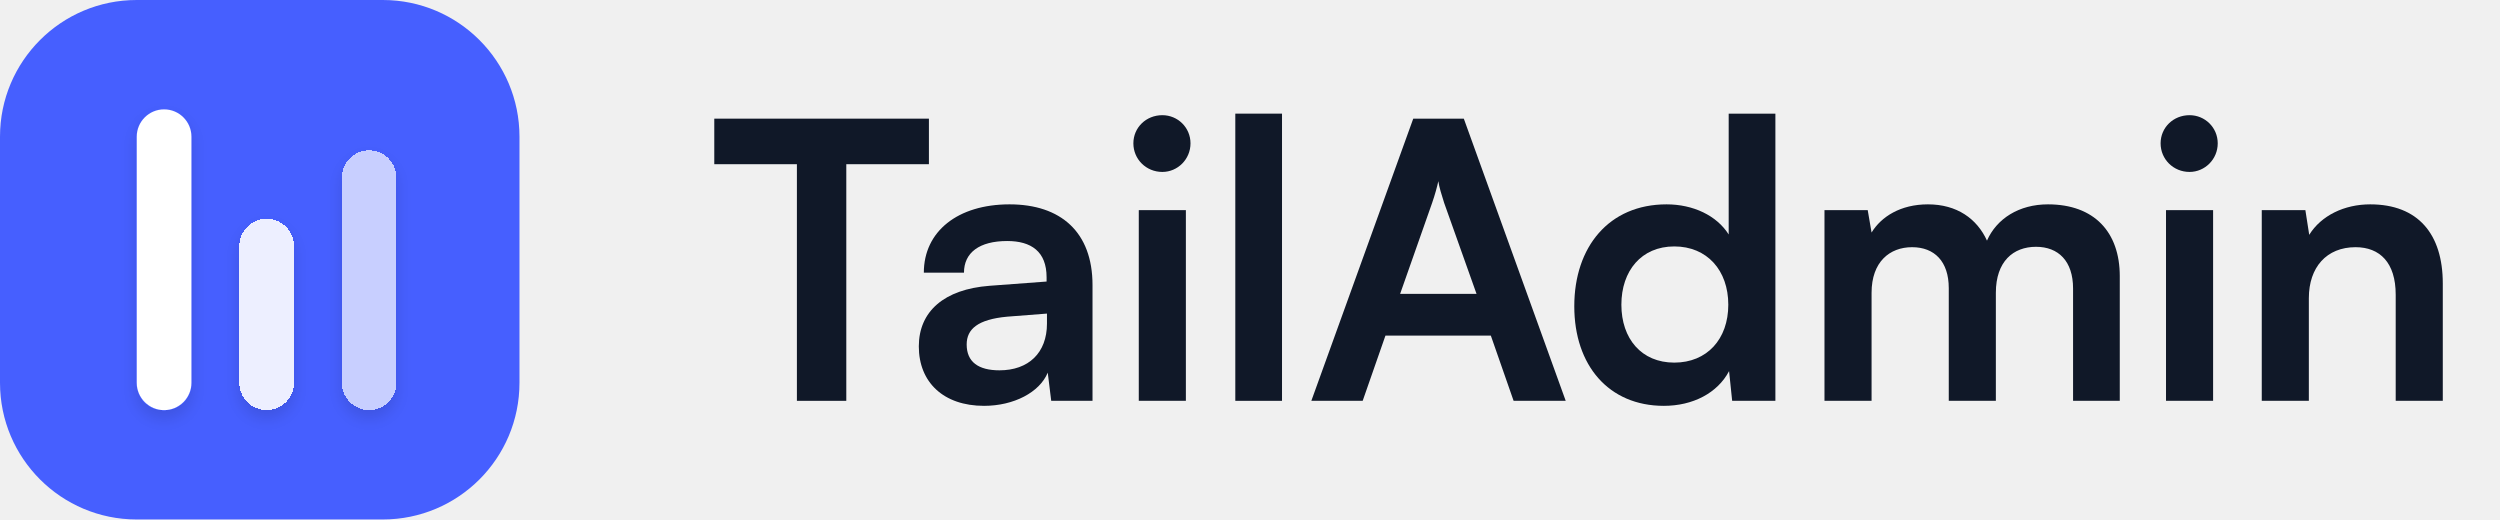
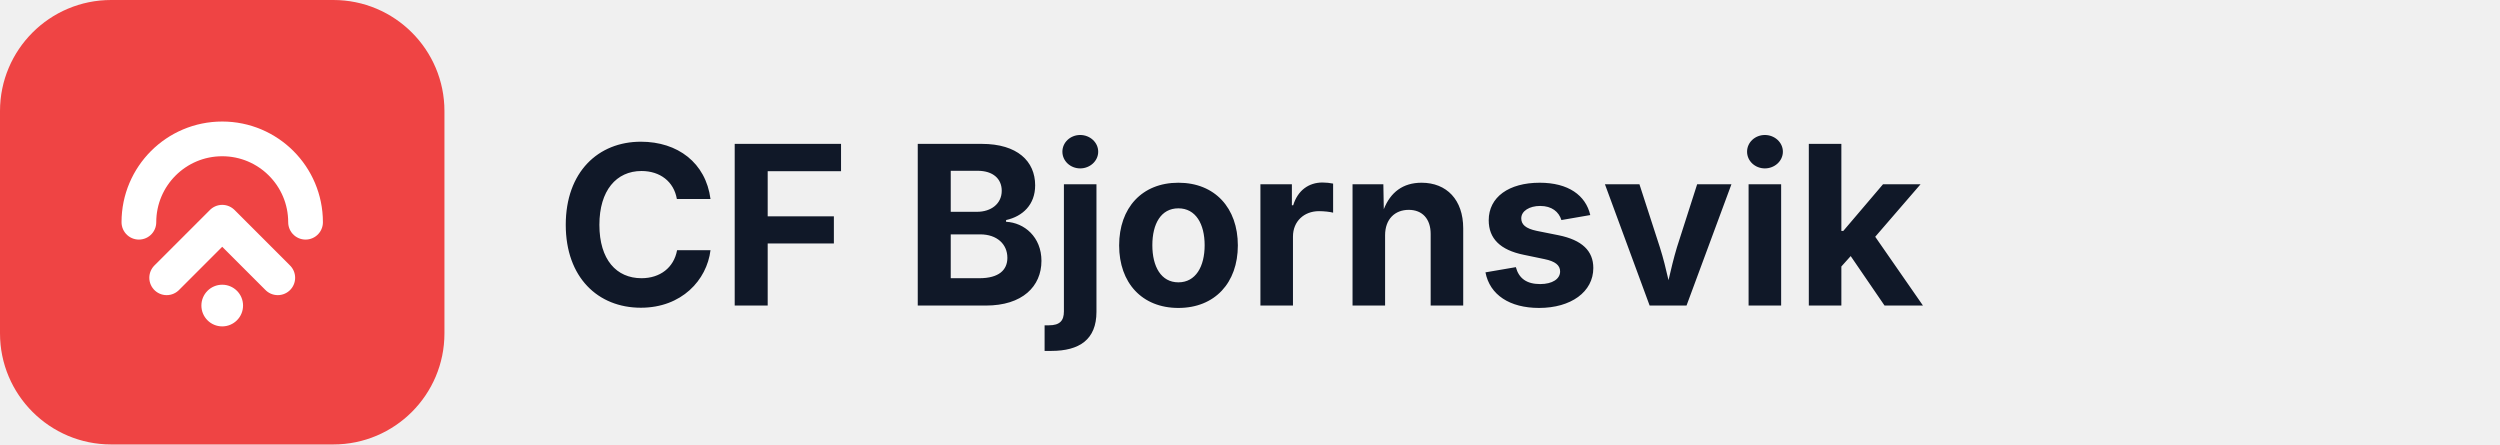
- <svg xmlns="http://www.w3.org/2000/svg" width="154" height="32" viewBox="0 0 154 32" fill="none">
-   <path d="M0 8.421C0 3.77 3.77 0 8.421 0H23.579C28.23 0 32 3.77 32 8.421V23.579C32 28.23 28.23 32 23.579 32H8.421C3.77 32 0 28.23 0 23.579V8.421Z" fill="#465FFF" />
-   <g filter="url(#filter0_d_1624_24907)">
-     <path d="M8.424 8.422C8.424 7.491 9.178 6.737 10.108 6.737V6.737C11.038 6.737 11.792 7.491 11.792 8.422V23.579C11.792 24.51 11.038 25.264 10.108 25.264V25.264C9.178 25.264 8.424 24.51 8.424 23.579V8.422Z" fill="white" />
-   </g>
-   <g filter="url(#filter1_d_1624_24907)">
-     <path d="M14.742 15.157C14.742 14.227 15.496 13.473 16.426 13.473V13.473C17.357 13.473 18.111 14.227 18.111 15.157V23.578C18.111 24.508 17.357 25.262 16.426 25.262V25.262C15.496 25.262 14.742 24.508 14.742 23.578V15.157Z" fill="white" fill-opacity="0.9" shape-rendering="crispEdges" />
-   </g>
-   <g filter="url(#filter2_d_1624_24907)">
-     <path d="M21.055 10.946C21.055 10.016 21.809 9.262 22.739 9.262V9.262C23.669 9.262 24.423 10.016 24.423 10.946V23.578C24.423 24.508 23.669 25.262 22.739 25.262V25.262C21.809 25.262 21.055 24.508 21.055 23.578V10.946Z" fill="white" fill-opacity="0.7" shape-rendering="crispEdges" />
-   </g>
-   <path d="M44 10.115H49.089V24.691H52.132V10.115H57.221V7.309H44V10.115Z" fill="#101828" />
-   <path d="M60.617 25C62.448 25 64.042 24.168 64.541 22.955L64.755 24.691H67.299V17.558C67.299 14.3 65.349 12.588 62.187 12.588C59.001 12.588 56.908 14.252 56.908 16.797H59.381C59.381 15.56 60.332 14.847 62.044 14.847C63.519 14.847 64.47 15.489 64.47 17.082V17.343L60.95 17.605C58.168 17.819 56.599 19.174 56.599 21.338C56.599 23.549 58.121 25 60.617 25ZM61.569 22.812C60.261 22.812 59.547 22.289 59.547 21.219C59.547 20.268 60.237 19.674 62.044 19.507L64.493 19.317V19.935C64.493 21.742 63.352 22.812 61.569 22.812Z" fill="#101828" />
-   <path d="M71.6 10.591C72.551 10.591 73.335 9.806 73.335 8.831C73.335 7.856 72.551 7.095 71.6 7.095C70.601 7.095 69.816 7.856 69.816 8.831C69.816 9.806 70.601 10.591 71.6 10.591ZM70.149 24.691H73.05V12.944H70.149V24.691Z" fill="#101828" />
-   <path d="M78.972 24.691V7H76.095V24.691H78.972Z" fill="#101828" />
-   <path d="M83.941 24.691L85.344 20.672H91.835L93.238 24.691H96.448L90.171 7.309H87.056L80.778 24.691H83.941ZM88.221 12.493C88.387 12.017 88.53 11.494 88.601 11.161C88.649 11.518 88.815 12.041 88.958 12.493L90.955 18.104H86.247L88.221 12.493Z" fill="#101828" />
-   <path d="M102.493 25C104.276 25 105.798 24.215 106.511 22.86L106.701 24.691H109.364V7H106.487V14.443C105.75 13.277 104.3 12.588 102.659 12.588C99.116 12.588 96.976 15.203 96.976 18.865C96.976 22.503 99.092 25 102.493 25ZM103.135 22.337C101.113 22.337 99.877 20.863 99.877 18.77C99.877 16.678 101.113 15.18 103.135 15.18C105.156 15.18 106.463 16.654 106.463 18.77C106.463 20.886 105.156 22.337 103.135 22.337Z" fill="#101828" />
-   <path d="M115.289 24.691V18.033C115.289 16.131 116.406 15.227 117.785 15.227C119.164 15.227 120.044 16.107 120.044 17.748V24.691H122.945V18.033C122.945 16.107 124.015 15.203 125.418 15.203C126.797 15.203 127.701 16.083 127.701 17.771V24.691H130.578V17.011C130.578 14.3 129.008 12.588 126.155 12.588C124.372 12.588 122.993 13.468 122.398 14.823C121.78 13.468 120.543 12.588 118.76 12.588C117.072 12.588 115.883 13.349 115.289 14.324L115.051 12.944H112.388V24.691H115.289Z" fill="#101828" />
-   <path d="M134.876 10.591C135.827 10.591 136.612 9.806 136.612 8.831C136.612 7.856 135.827 7.095 134.876 7.095C133.877 7.095 133.093 7.856 133.093 8.831C133.093 9.806 133.877 10.591 134.876 10.591ZM133.426 24.691H136.327V12.944H133.426V24.691Z" fill="#101828" />
-   <path d="M142.225 24.691V18.366C142.225 16.464 143.318 15.227 145.102 15.227C146.6 15.227 147.575 16.178 147.575 18.152V24.691H150.476V17.462C150.476 14.419 148.954 12.588 146.005 12.588C144.412 12.588 142.985 13.277 142.248 14.466L142.011 12.944H139.324V24.691H142.225Z" fill="#101828" />
-   <defs>
-     <filter id="filter0_d_1624_24907" x="7.424" y="6.237" width="5.368" height="20.526" filterUnits="userSpaceOnUse" color-interpolation-filters="sRGB">
-       <feFlood flood-opacity="0" result="BackgroundImageFix" />
-       <feColorMatrix in="SourceAlpha" type="matrix" values="0 0 0 0 0 0 0 0 0 0 0 0 0 0 0 0 0 0 127 0" result="hardAlpha" />
-       <feOffset dy="0.5" />
-       <feGaussianBlur stdDeviation="0.5" />
-       <feComposite in2="hardAlpha" operator="out" />
-       <feColorMatrix type="matrix" values="0 0 0 0 0 0 0 0 0 0 0 0 0 0 0 0 0 0 0.12 0" />
-       <feBlend mode="normal" in2="BackgroundImageFix" result="effect1_dropShadow_1624_24907" />
-       <feBlend mode="normal" in="SourceGraphic" in2="effect1_dropShadow_1624_24907" result="shape" />
-     </filter>
-     <filter id="filter1_d_1624_24907" x="13.742" y="12.973" width="5.368" height="13.79" filterUnits="userSpaceOnUse" color-interpolation-filters="sRGB">
-       <feFlood flood-opacity="0" result="BackgroundImageFix" />
-       <feColorMatrix in="SourceAlpha" type="matrix" values="0 0 0 0 0 0 0 0 0 0 0 0 0 0 0 0 0 0 127 0" result="hardAlpha" />
-       <feOffset dy="0.5" />
-       <feGaussianBlur stdDeviation="0.5" />
-       <feComposite in2="hardAlpha" operator="out" />
-       <feColorMatrix type="matrix" values="0 0 0 0 0 0 0 0 0 0 0 0 0 0 0 0 0 0 0.12 0" />
-       <feBlend mode="normal" in2="BackgroundImageFix" result="effect1_dropShadow_1624_24907" />
-       <feBlend mode="normal" in="SourceGraphic" in2="effect1_dropShadow_1624_24907" result="shape" />
-     </filter>
-     <filter id="filter2_d_1624_24907" x="20.055" y="8.762" width="5.368" height="18" filterUnits="userSpaceOnUse" color-interpolation-filters="sRGB">
-       <feFlood flood-opacity="0" result="BackgroundImageFix" />
-       <feColorMatrix in="SourceAlpha" type="matrix" values="0 0 0 0 0 0 0 0 0 0 0 0 0 0 0 0 0 0 127 0" result="hardAlpha" />
-       <feOffset dy="0.5" />
-       <feGaussianBlur stdDeviation="0.5" />
-       <feComposite in2="hardAlpha" operator="out" />
-       <feColorMatrix type="matrix" values="0 0 0 0 0 0 0 0 0 0 0 0 0 0 0 0 0 0 0.12 0" />
-       <feBlend mode="normal" in2="BackgroundImageFix" result="effect1_dropShadow_1624_24907" />
-       <feBlend mode="normal" in="SourceGraphic" in2="effect1_dropShadow_1624_24907" result="shape" />
-     </filter>
-   </defs>
+ <svg xmlns="http://www.w3.org/2000/svg" width="180" height="32" viewBox="0 0 180 32" fill="none">
+   <rect width="32" height="32" rx="8" fill="#EF4444" />
+   <path d="M10 16C10 12.686 12.686 10 16 10C19.314 10 22 12.686 22 16" stroke="white" stroke-width="2.5" stroke-linecap="round" />
+   <path d="M12 20L16 16L20 20" stroke="white" stroke-width="2.5" stroke-linecap="round" stroke-linejoin="round" />
+   <circle cx="16" cy="22" r="1.5" fill="white" />
+   <text x="40" y="22" font-family="system-ui, -apple-system, sans-serif" font-size="16" font-weight="700" fill="#101828">CF Bjornsvik</text>
</svg>
